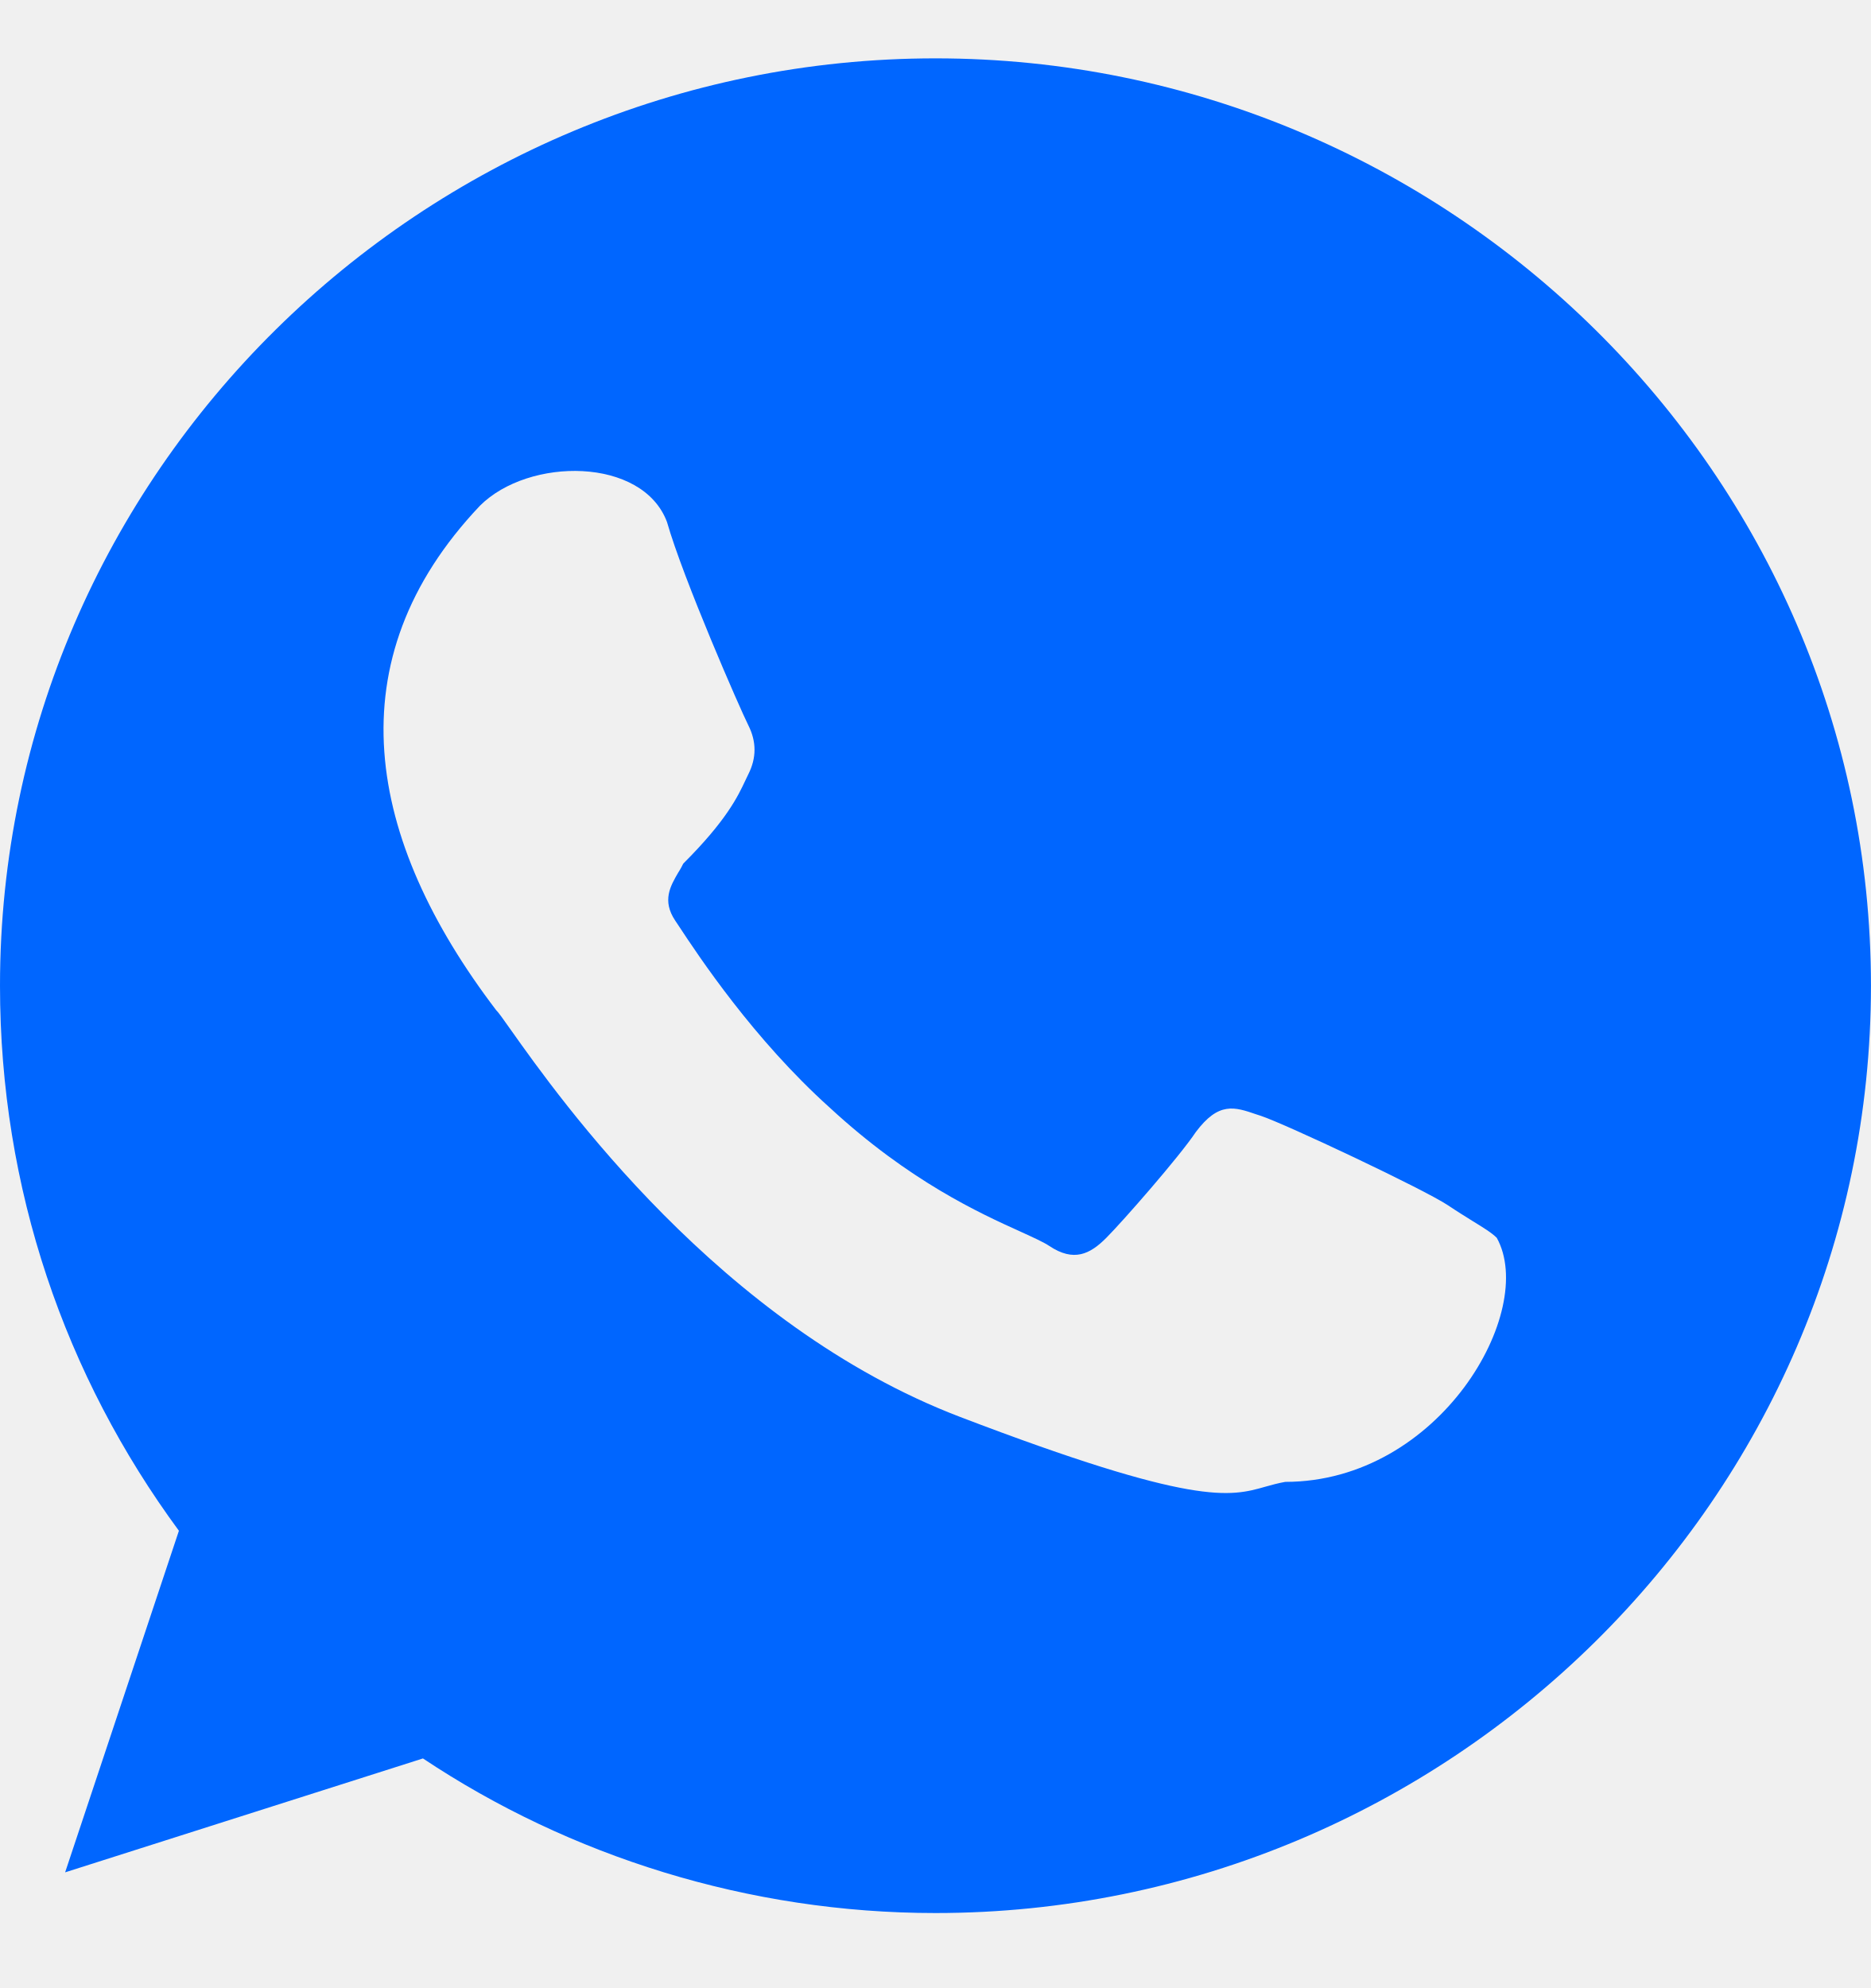
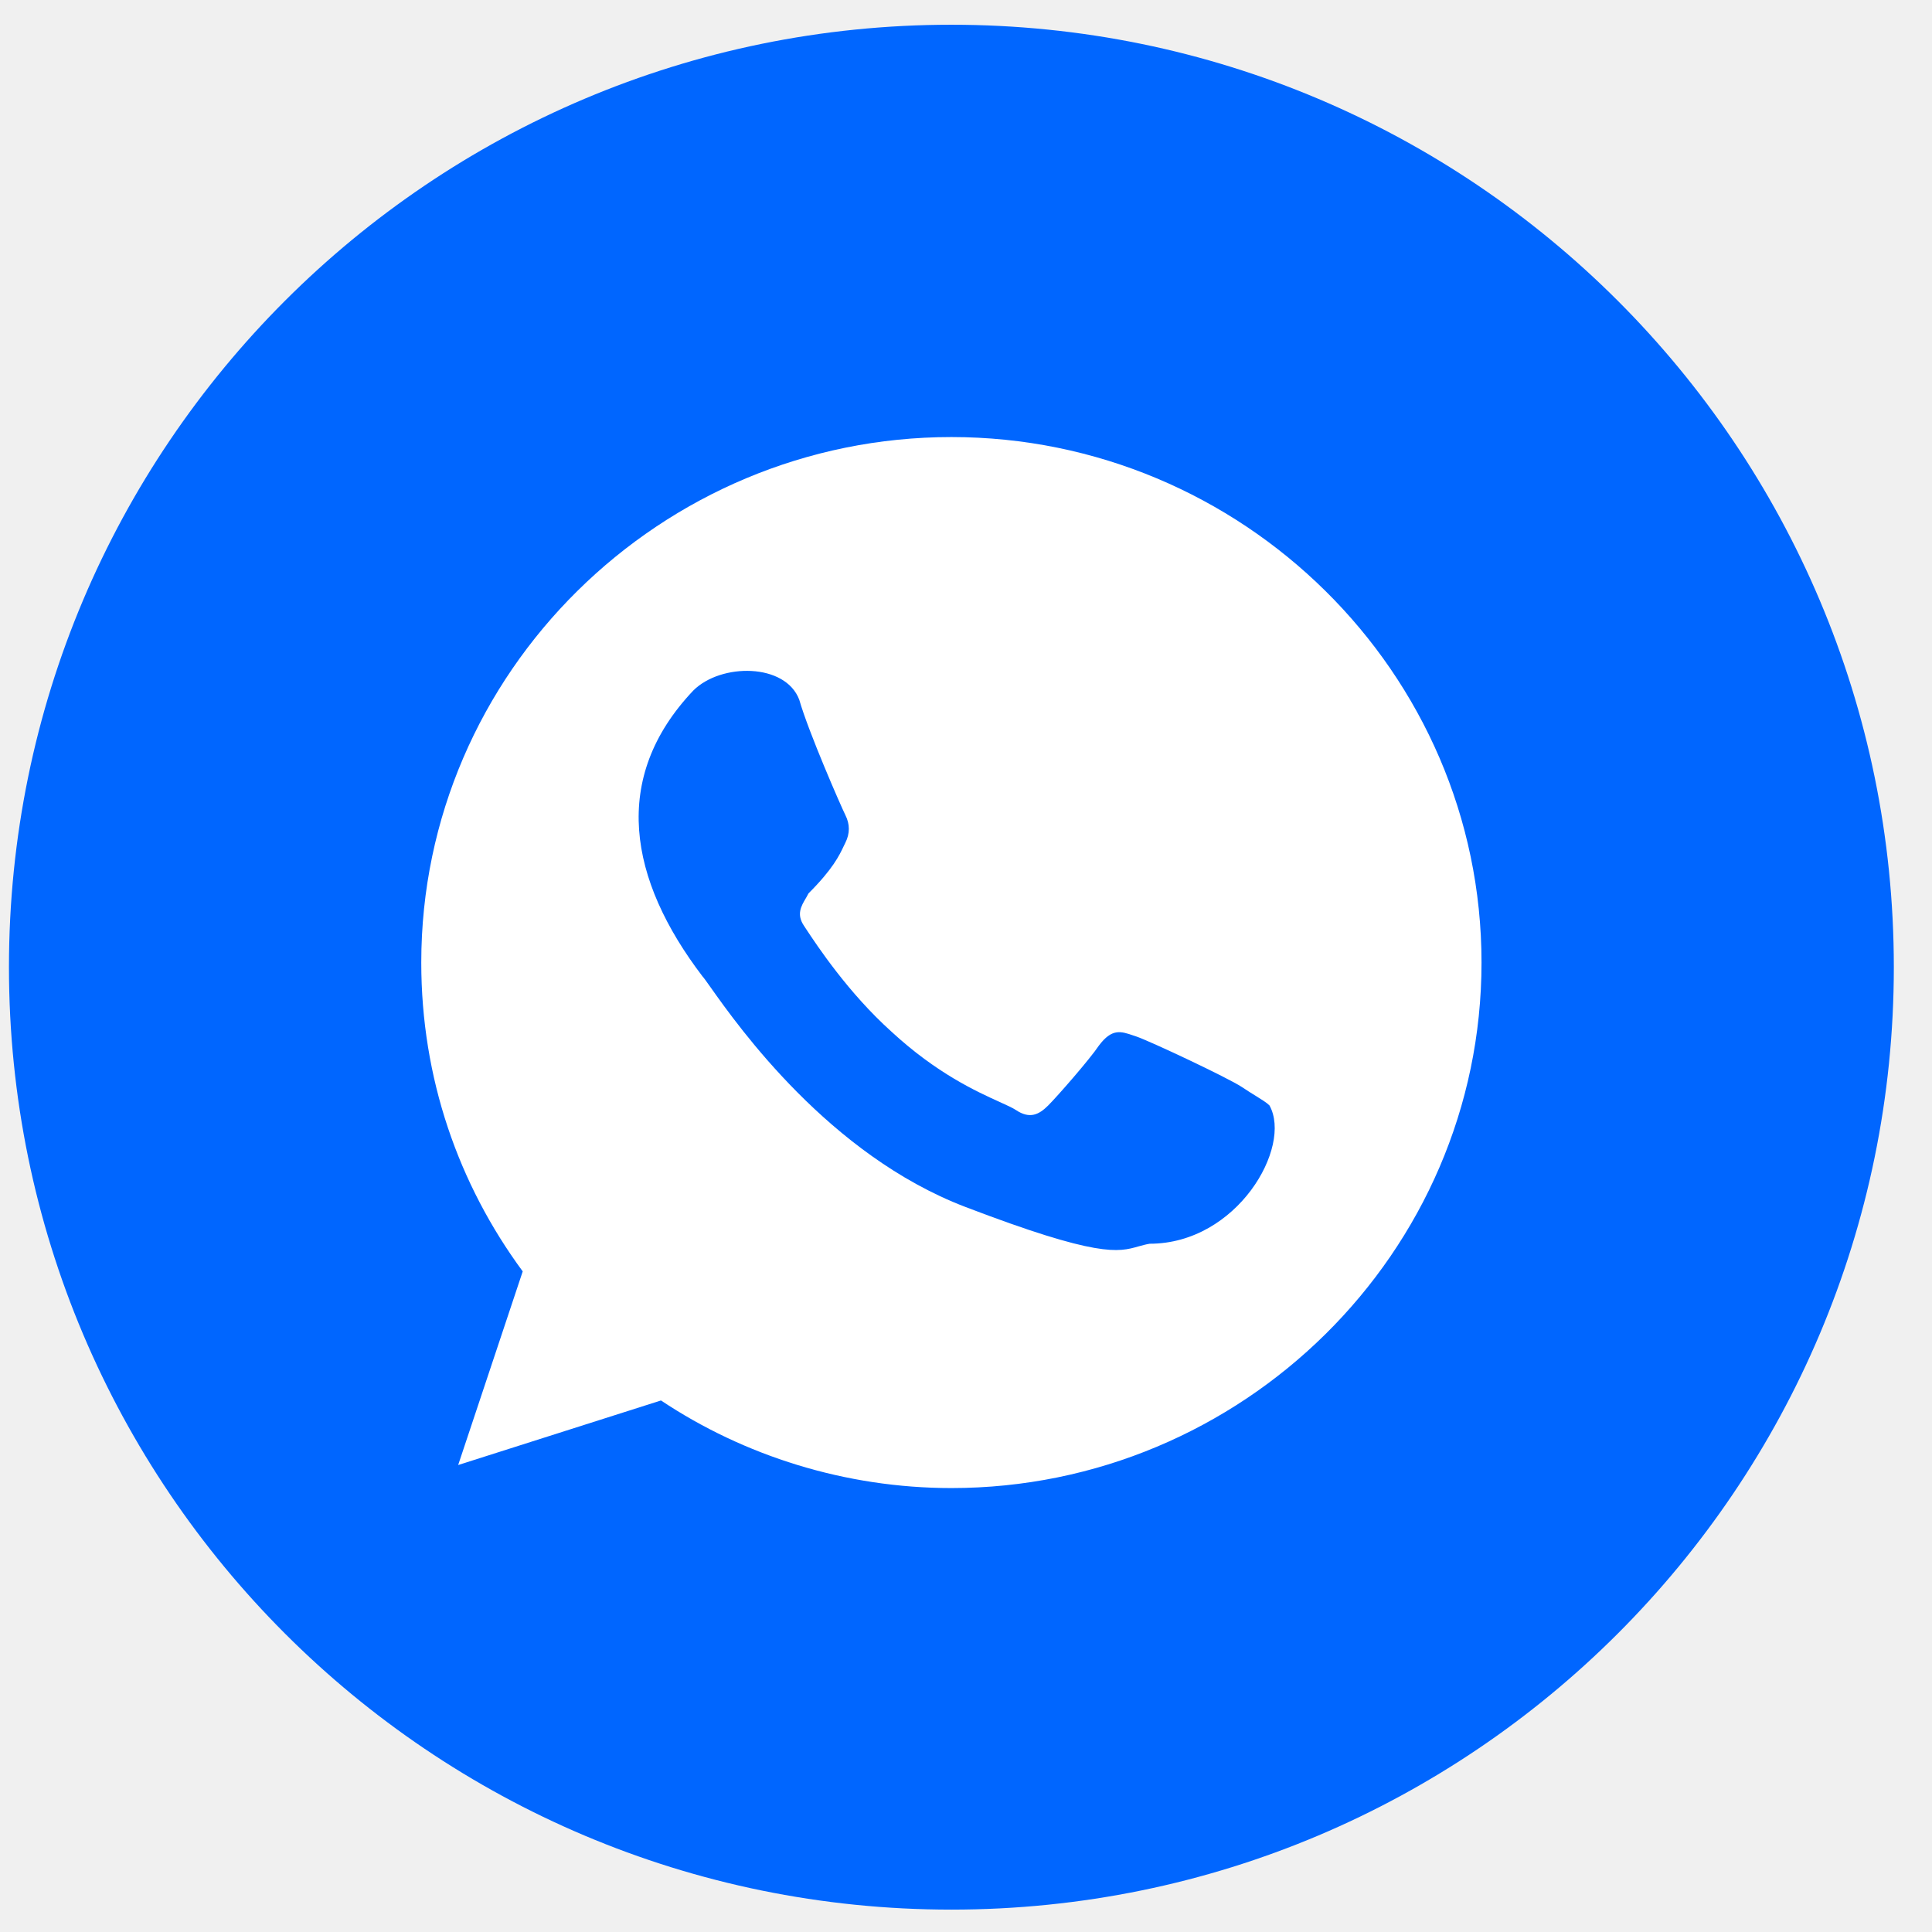
- <svg xmlns="http://www.w3.org/2000/svg" width="16" height="17" viewBox="0 0 16 17" fill="none">
-   <path fill-rule="evenodd" clip-rule="evenodd" d="M0 8.429C0 4.046 3.617 0.499 8 0.499C12.383 0.499 16 4.046 16 8.429C16 12.811 12.383 16.359 8 16.359C6.4 16.359 4.87 15.872 3.617 15.037L0.557 16.011L1.53 13.09C0.557 11.768 0 10.168 0 8.429ZM12.591 10.44C12.687 10.499 12.757 10.542 12.8 10.585C13.148 11.211 12.313 12.672 10.991 12.672C10.929 12.683 10.876 12.698 10.822 12.713C10.521 12.799 10.219 12.884 8.209 12.116C6.158 11.332 4.787 9.397 4.368 8.806C4.304 8.715 4.262 8.656 4.243 8.638C3.13 7.177 2.852 5.646 4.104 4.325C4.522 3.907 5.496 3.907 5.704 4.464C5.843 4.951 6.33 6.064 6.4 6.203C6.47 6.342 6.47 6.481 6.4 6.62C6.392 6.636 6.384 6.654 6.375 6.672C6.31 6.811 6.212 7.017 5.843 7.385C5.833 7.407 5.82 7.429 5.807 7.451V7.451C5.805 7.454 5.803 7.457 5.801 7.46C5.733 7.577 5.66 7.701 5.774 7.872C5.783 7.885 5.793 7.9 5.804 7.917C5.974 8.175 6.443 8.885 7.096 9.472C7.779 10.103 8.382 10.376 8.727 10.532C8.838 10.583 8.923 10.621 8.974 10.655C9.183 10.794 9.322 10.725 9.461 10.585C9.6 10.446 10.087 9.89 10.226 9.681C10.422 9.419 10.557 9.465 10.746 9.53C10.758 9.534 10.77 9.538 10.783 9.542C10.991 9.611 12.174 10.168 12.383 10.307C12.462 10.36 12.532 10.403 12.591 10.44Z" fill="#0066FF" />
+ <svg xmlns="http://www.w3.org/2000/svg" width="41" height="41" viewBox="0 0 41 41" fill="none">
+   <rect x="0.19" y="0.525" width="40" height="40" rx="20" fill="#0066FF" />
+   <path fill-rule="evenodd" clip-rule="evenodd" d="M8.94 20.427C8.94 14.264 14.027 9.275 20.19 9.275C26.354 9.275 31.44 14.264 31.44 20.427C31.44 26.59 26.354 31.579 20.19 31.579C17.94 31.579 15.788 30.894 14.027 29.72L9.723 31.09L11.093 26.981C9.723 25.122 8.94 22.873 8.94 20.427ZM26.647 23.255C26.782 23.339 26.88 23.399 26.94 23.459C27.43 24.34 26.256 26.394 24.397 26.394C24.309 26.409 24.234 26.43 24.159 26.451C23.735 26.572 23.311 26.693 20.484 25.612C17.6 24.509 15.672 21.788 15.083 20.957C14.993 20.829 14.934 20.747 14.908 20.72C13.343 18.666 12.951 16.514 14.712 14.655C15.299 14.068 16.669 14.068 16.962 14.851C17.158 15.536 17.843 17.101 17.94 17.297C18.038 17.492 18.038 17.688 17.94 17.884C17.929 17.906 17.918 17.93 17.905 17.956C17.813 18.151 17.676 18.441 17.158 18.959C17.142 18.99 17.125 19.021 17.107 19.052C17.104 19.056 17.101 19.061 17.099 19.065C17.003 19.228 16.899 19.403 17.06 19.644C17.072 19.663 17.086 19.684 17.102 19.708C17.342 20.071 18.001 21.069 18.919 21.894C19.879 22.781 20.728 23.165 21.213 23.385C21.369 23.456 21.488 23.509 21.56 23.557C21.854 23.753 22.049 23.655 22.245 23.459C22.44 23.264 23.125 22.481 23.321 22.188C23.597 21.82 23.786 21.884 24.052 21.975C24.069 21.98 24.086 21.986 24.104 21.992C24.397 22.09 26.06 22.873 26.354 23.068C26.465 23.143 26.563 23.203 26.647 23.255Z" fill="white" />
</svg>
